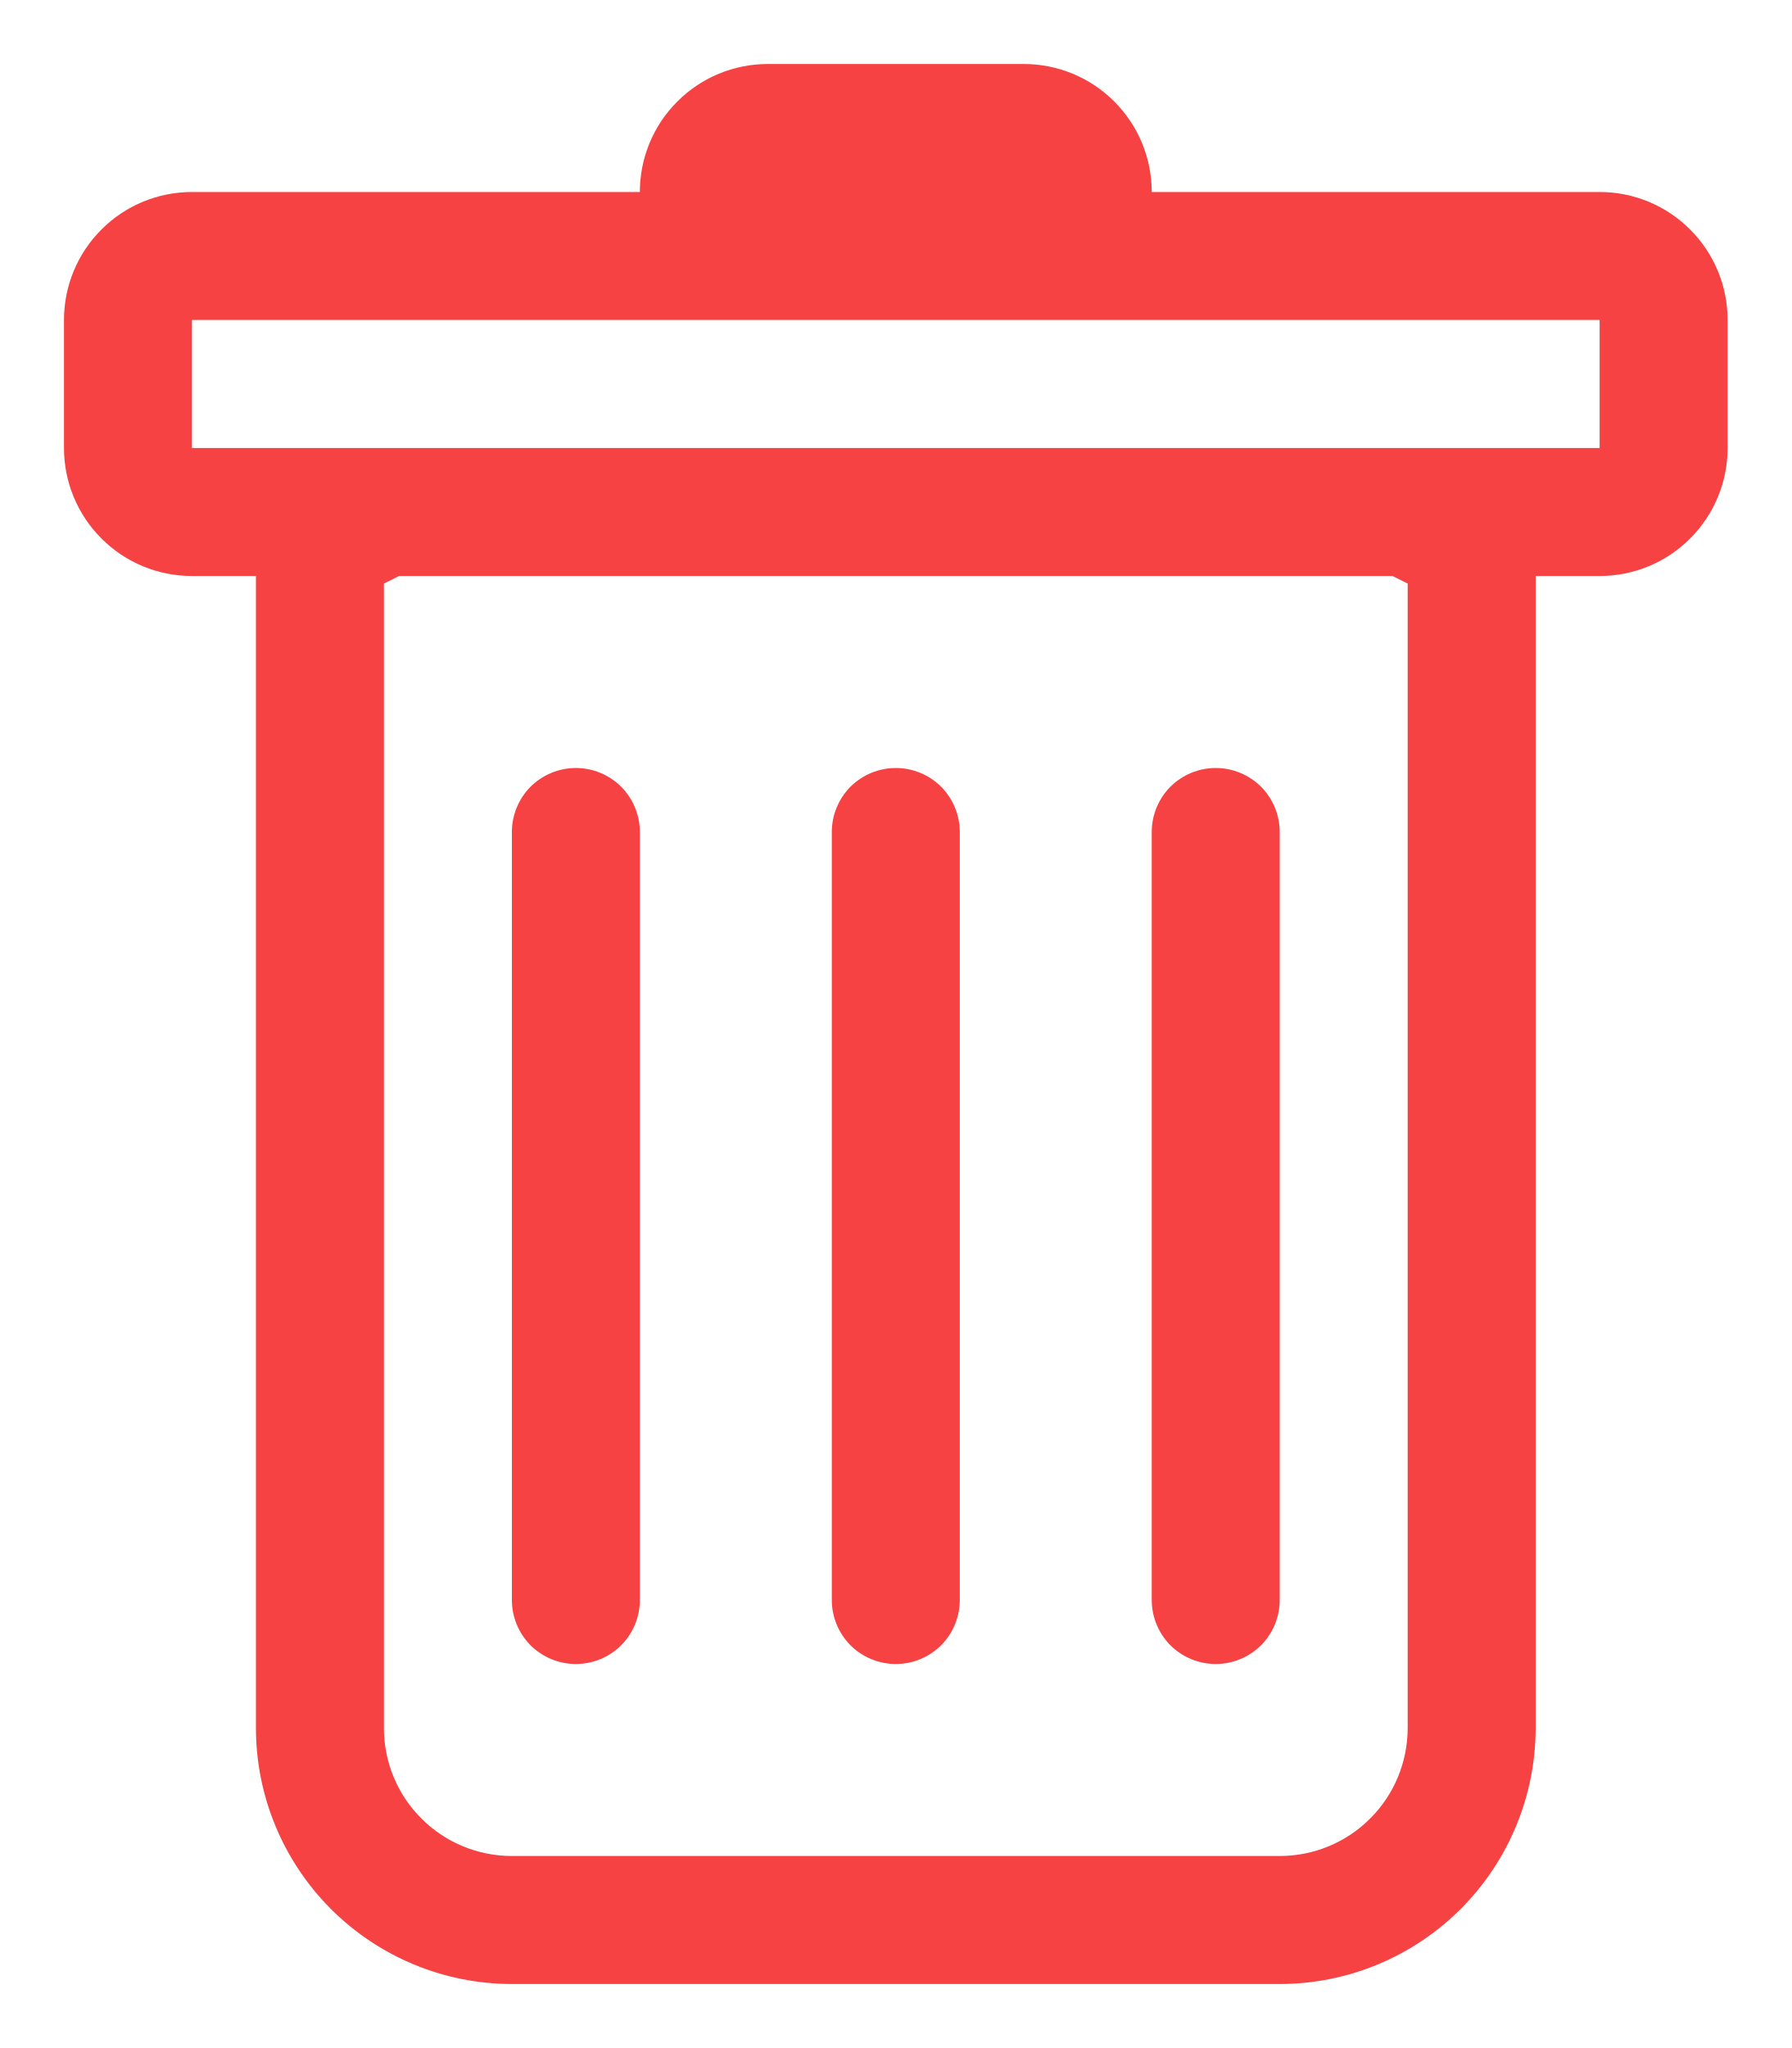
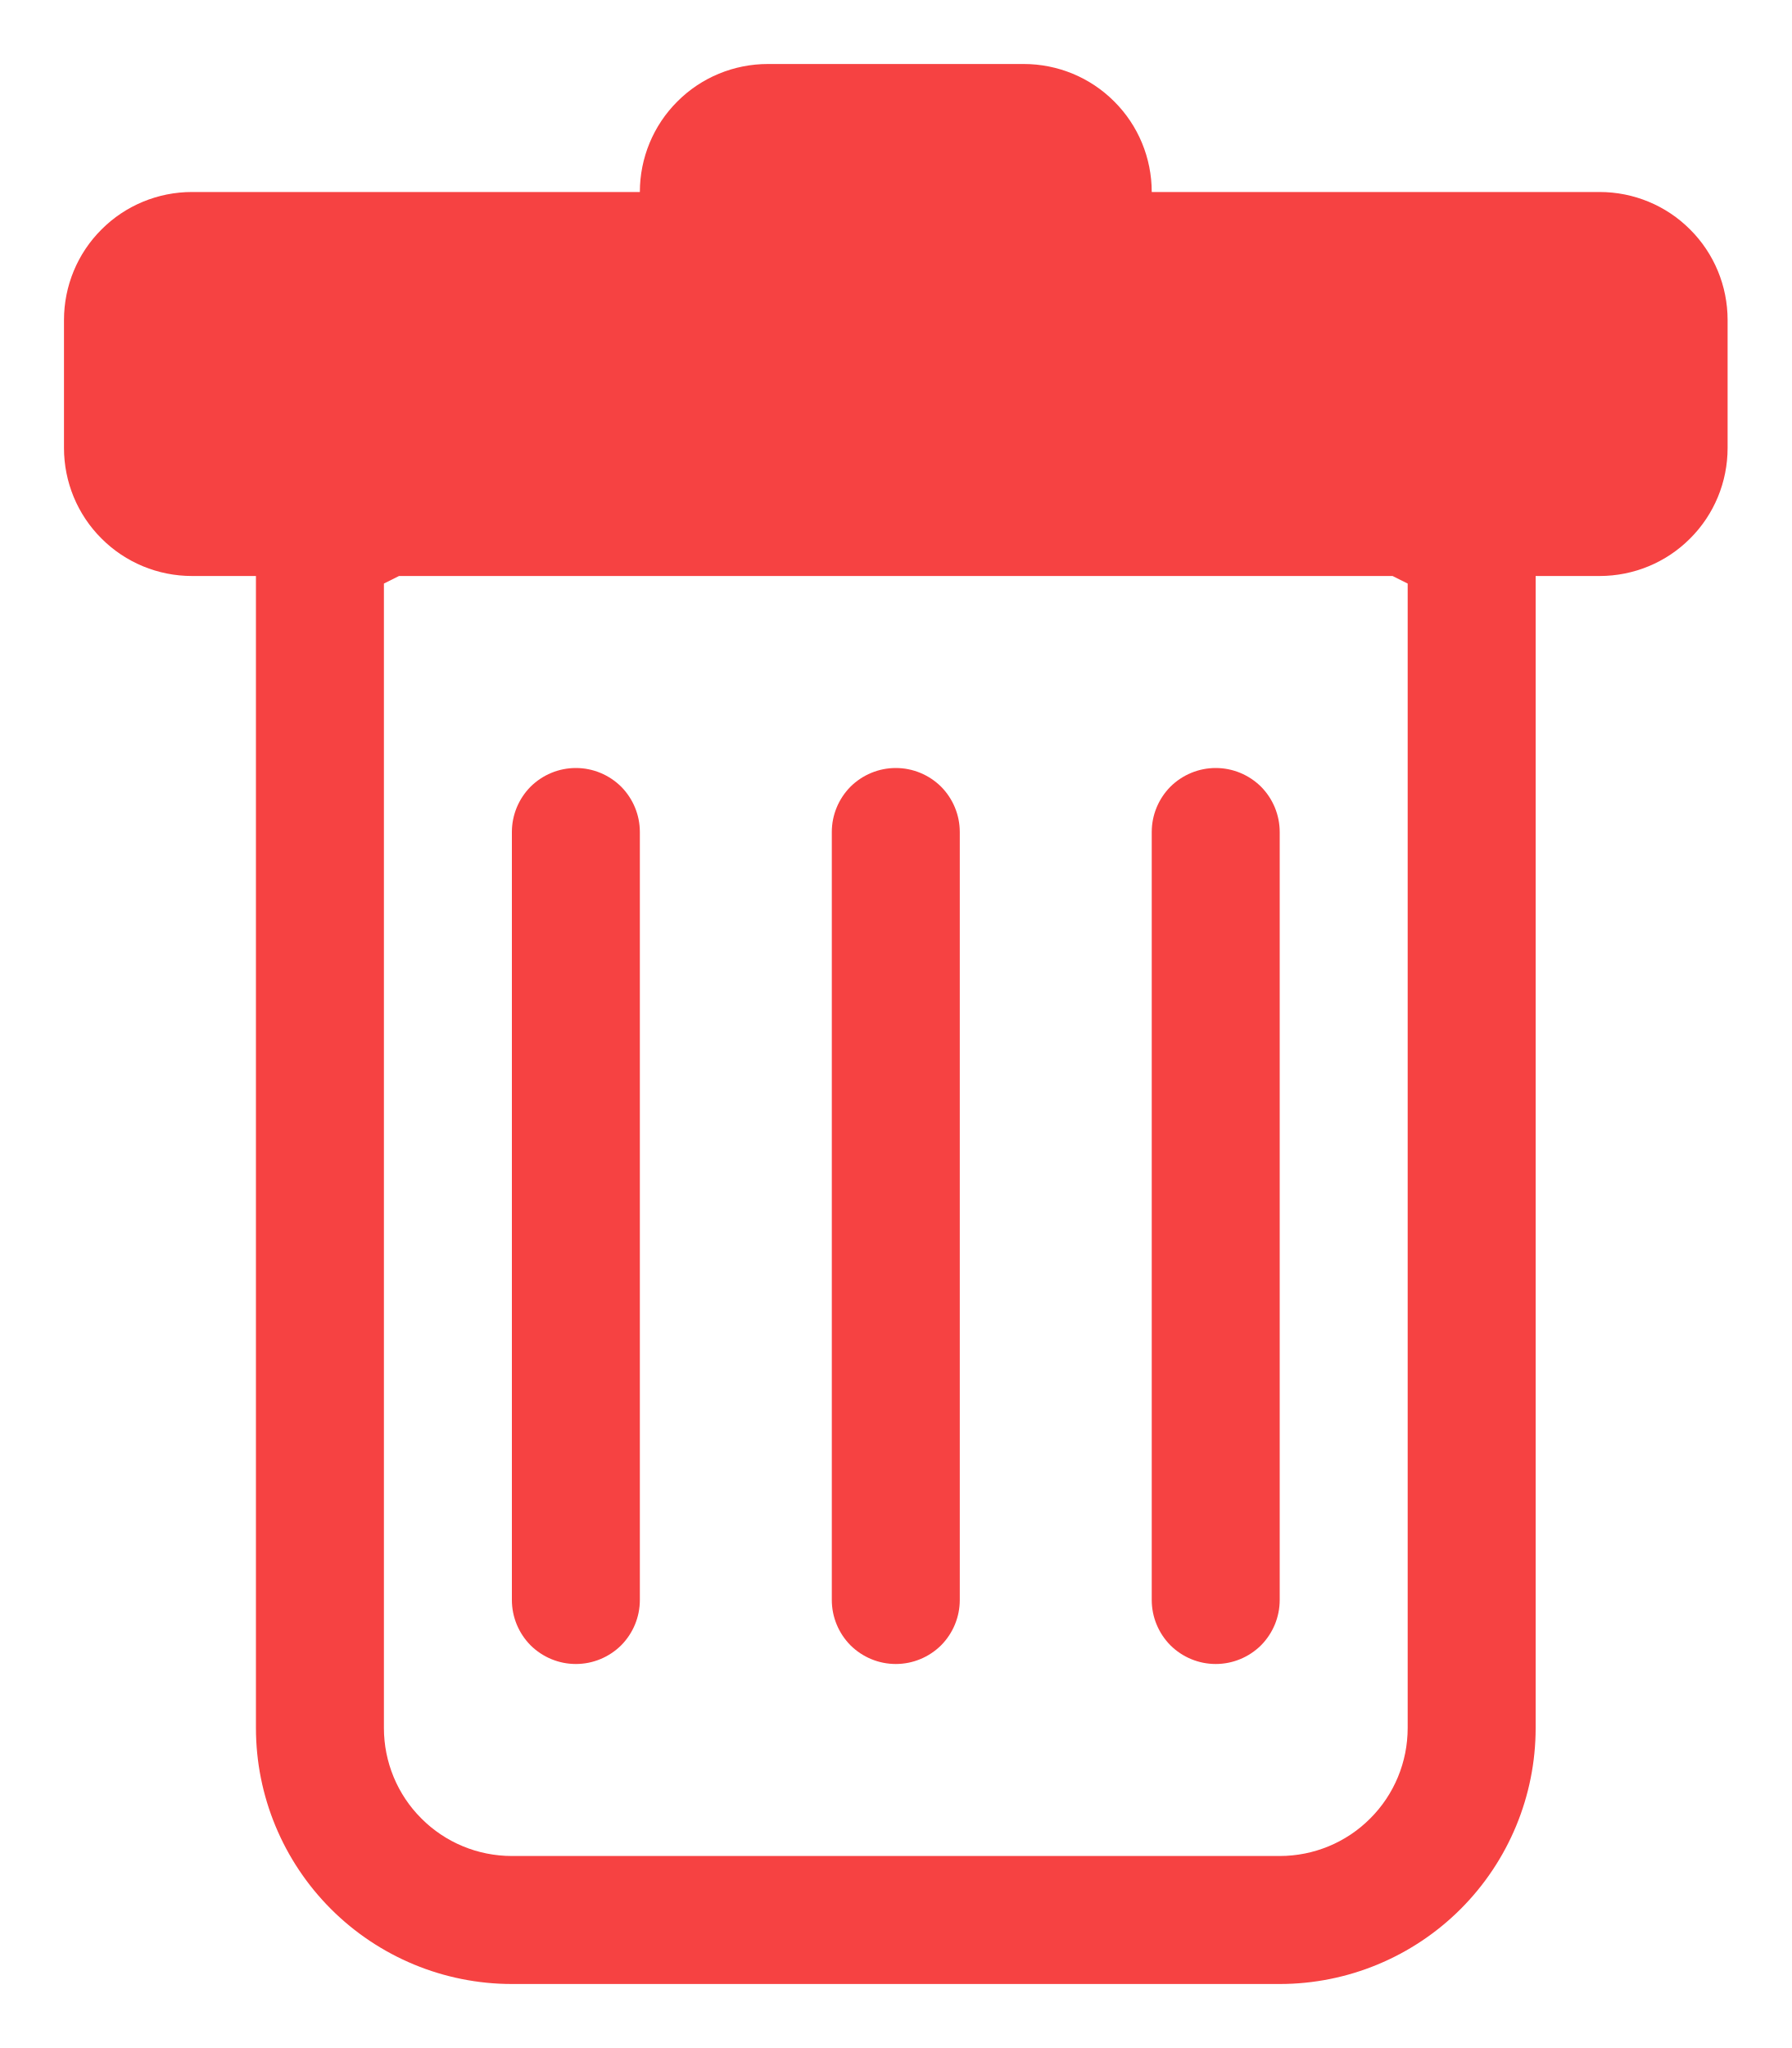
<svg xmlns="http://www.w3.org/2000/svg" width="14" height="16" viewBox="0 0 14 16" fill="none">
  <path d="M4.5 6C4.633 6 4.76 6.053 4.854 6.146C4.947 6.24 5 6.367 5 6.5V12.5C5 12.633 4.947 12.76 4.854 12.854C4.76 12.947 4.633 13 4.5 13C4.367 13 4.24 12.947 4.146 12.854C4.053 12.76 4 12.633 4 12.5V6.5C4 6.367 4.053 6.24 4.146 6.146C4.24 6.053 4.367 6 4.5 6ZM7 6C7.133 6 7.26 6.053 7.354 6.146C7.447 6.24 7.5 6.367 7.5 6.5V12.5C7.5 12.633 7.447 12.76 7.354 12.854C7.26 12.947 7.133 13 7 13C6.867 13 6.74 12.947 6.646 12.854C6.553 12.76 6.5 12.633 6.5 12.5V6.5C6.5 6.367 6.553 6.24 6.646 6.146C6.74 6.053 6.867 6 7 6ZM10 6.5C10 6.367 9.947 6.24 9.854 6.146C9.76 6.053 9.633 6 9.5 6C9.367 6 9.24 6.053 9.146 6.146C9.053 6.24 9 6.367 9 6.5V12.5C9 12.633 9.053 12.76 9.146 12.854C9.24 12.947 9.367 13 9.5 13C9.633 13 9.76 12.947 9.854 12.854C9.947 12.76 10 12.633 10 12.5V6.5Z" fill="#F64242" />
-   <path fill-rule="evenodd" clip-rule="evenodd" d="M13.5 3.5C13.5 3.765 13.395 4.02 13.207 4.207C13.02 4.395 12.765 4.5 12.5 4.5H12V13.5C12 14.03 11.789 14.539 11.414 14.914C11.039 15.289 10.53 15.5 10 15.5H4C3.47 15.5 2.961 15.289 2.586 14.914C2.211 14.539 2 14.03 2 13.5V4.5H1.5C1.235 4.5 0.98 4.395 0.793 4.207C0.605 4.02 0.5 3.765 0.5 3.5V2.5C0.5 2.235 0.605 1.98 0.793 1.793C0.98 1.605 1.235 1.5 1.5 1.5H5C5 1.235 5.105 0.98 5.293 0.793C5.48 0.605 5.735 0.5 6 0.5H8C8.265 0.5 8.52 0.605 8.707 0.793C8.895 0.98 9 1.235 9 1.5H12.5C12.765 1.5 13.02 1.605 13.207 1.793C13.395 1.98 13.5 2.235 13.5 2.5V3.5ZM3.118 4.5L3 4.559V13.5C3 13.765 3.105 14.02 3.293 14.207C3.48 14.395 3.735 14.5 4 14.5H10C10.265 14.5 10.52 14.395 10.707 14.207C10.895 14.02 11 13.765 11 13.5V4.559L10.882 4.5H3.118ZM1.5 3.5V2.5H12.5V3.5H1.5Z" fill="#F64242" />
+   <path fillRule="evenodd" clip-rule="evenodd" d="M13.5 3.5C13.5 3.765 13.395 4.02 13.207 4.207C13.02 4.395 12.765 4.5 12.5 4.5H12V13.5C12 14.03 11.789 14.539 11.414 14.914C11.039 15.289 10.53 15.5 10 15.5H4C3.47 15.5 2.961 15.289 2.586 14.914C2.211 14.539 2 14.03 2 13.5V4.5H1.5C1.235 4.5 0.98 4.395 0.793 4.207C0.605 4.02 0.5 3.765 0.5 3.5V2.5C0.5 2.235 0.605 1.98 0.793 1.793C0.98 1.605 1.235 1.5 1.5 1.5H5C5 1.235 5.105 0.98 5.293 0.793C5.48 0.605 5.735 0.5 6 0.5H8C8.265 0.5 8.52 0.605 8.707 0.793C8.895 0.98 9 1.235 9 1.5H12.5C12.765 1.5 13.02 1.605 13.207 1.793C13.395 1.98 13.5 2.235 13.5 2.5V3.5ZM3.118 4.5L3 4.559V13.5C3 13.765 3.105 14.02 3.293 14.207C3.48 14.395 3.735 14.5 4 14.5H10C10.265 14.5 10.52 14.395 10.707 14.207C10.895 14.02 11 13.765 11 13.5V4.559L10.882 4.5H3.118ZM1.5 3.5V2.5H12.5V3.5H1.5Z" fill="#F64242" />
</svg>
